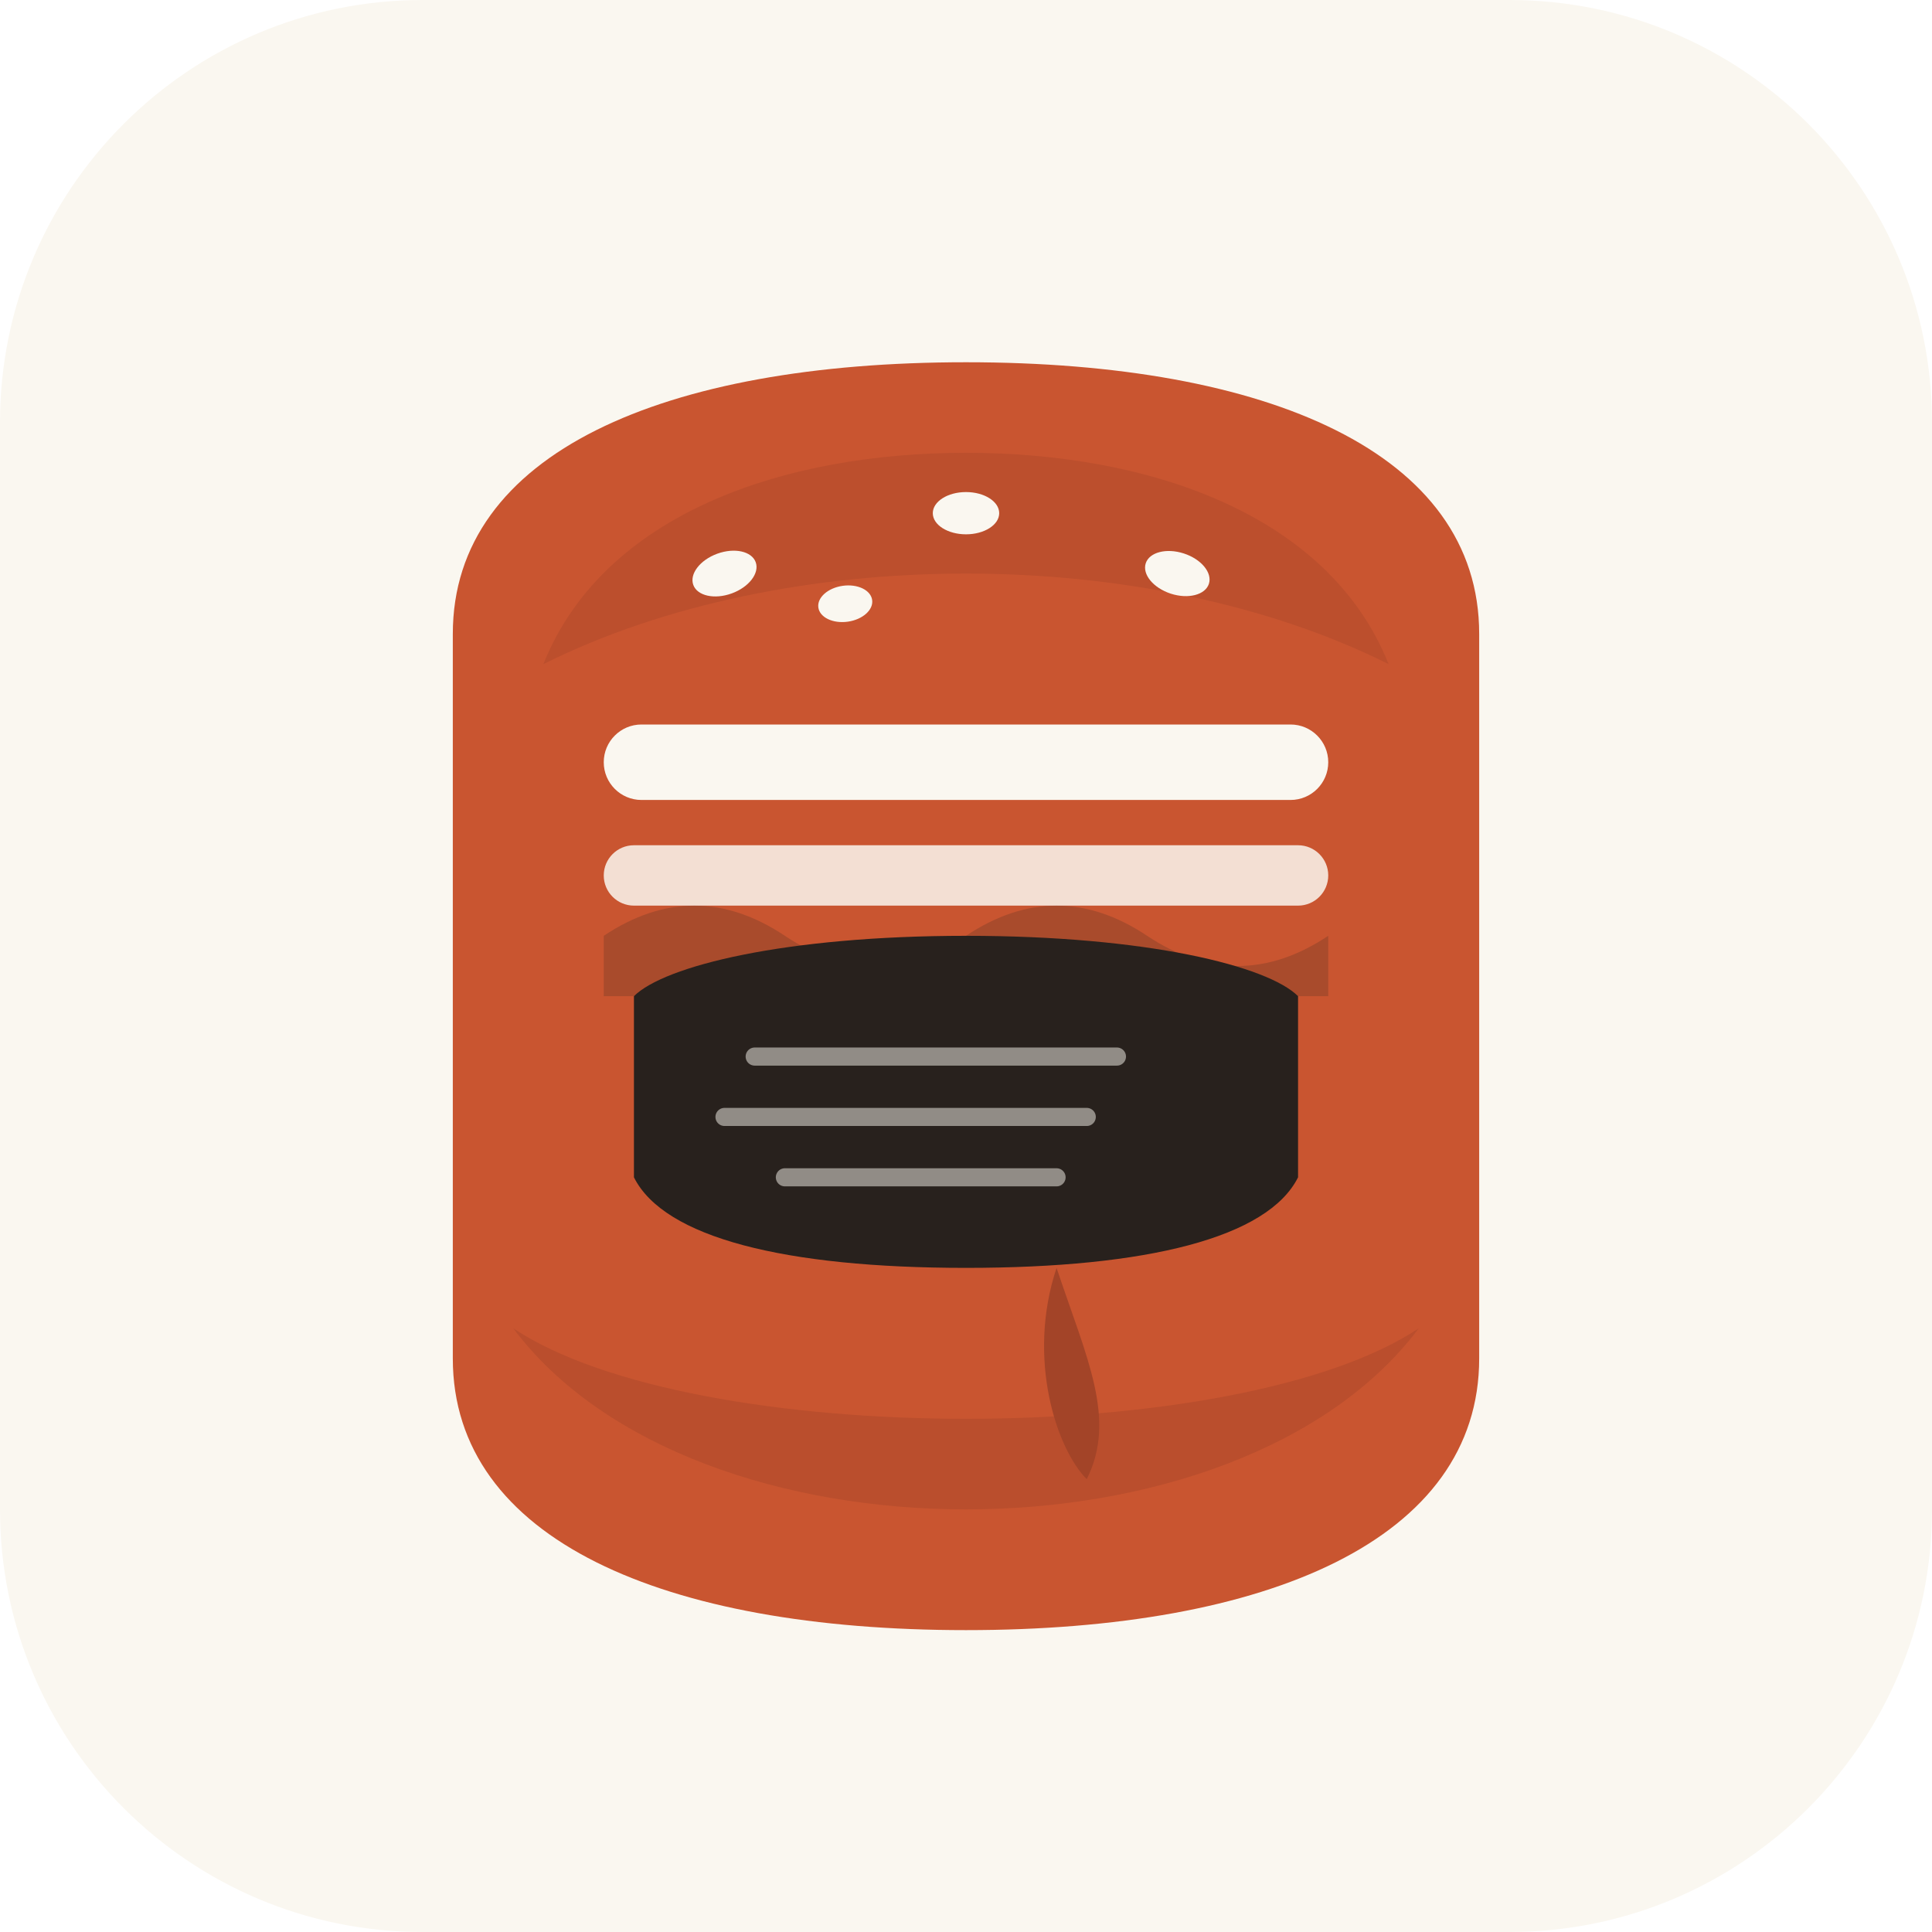
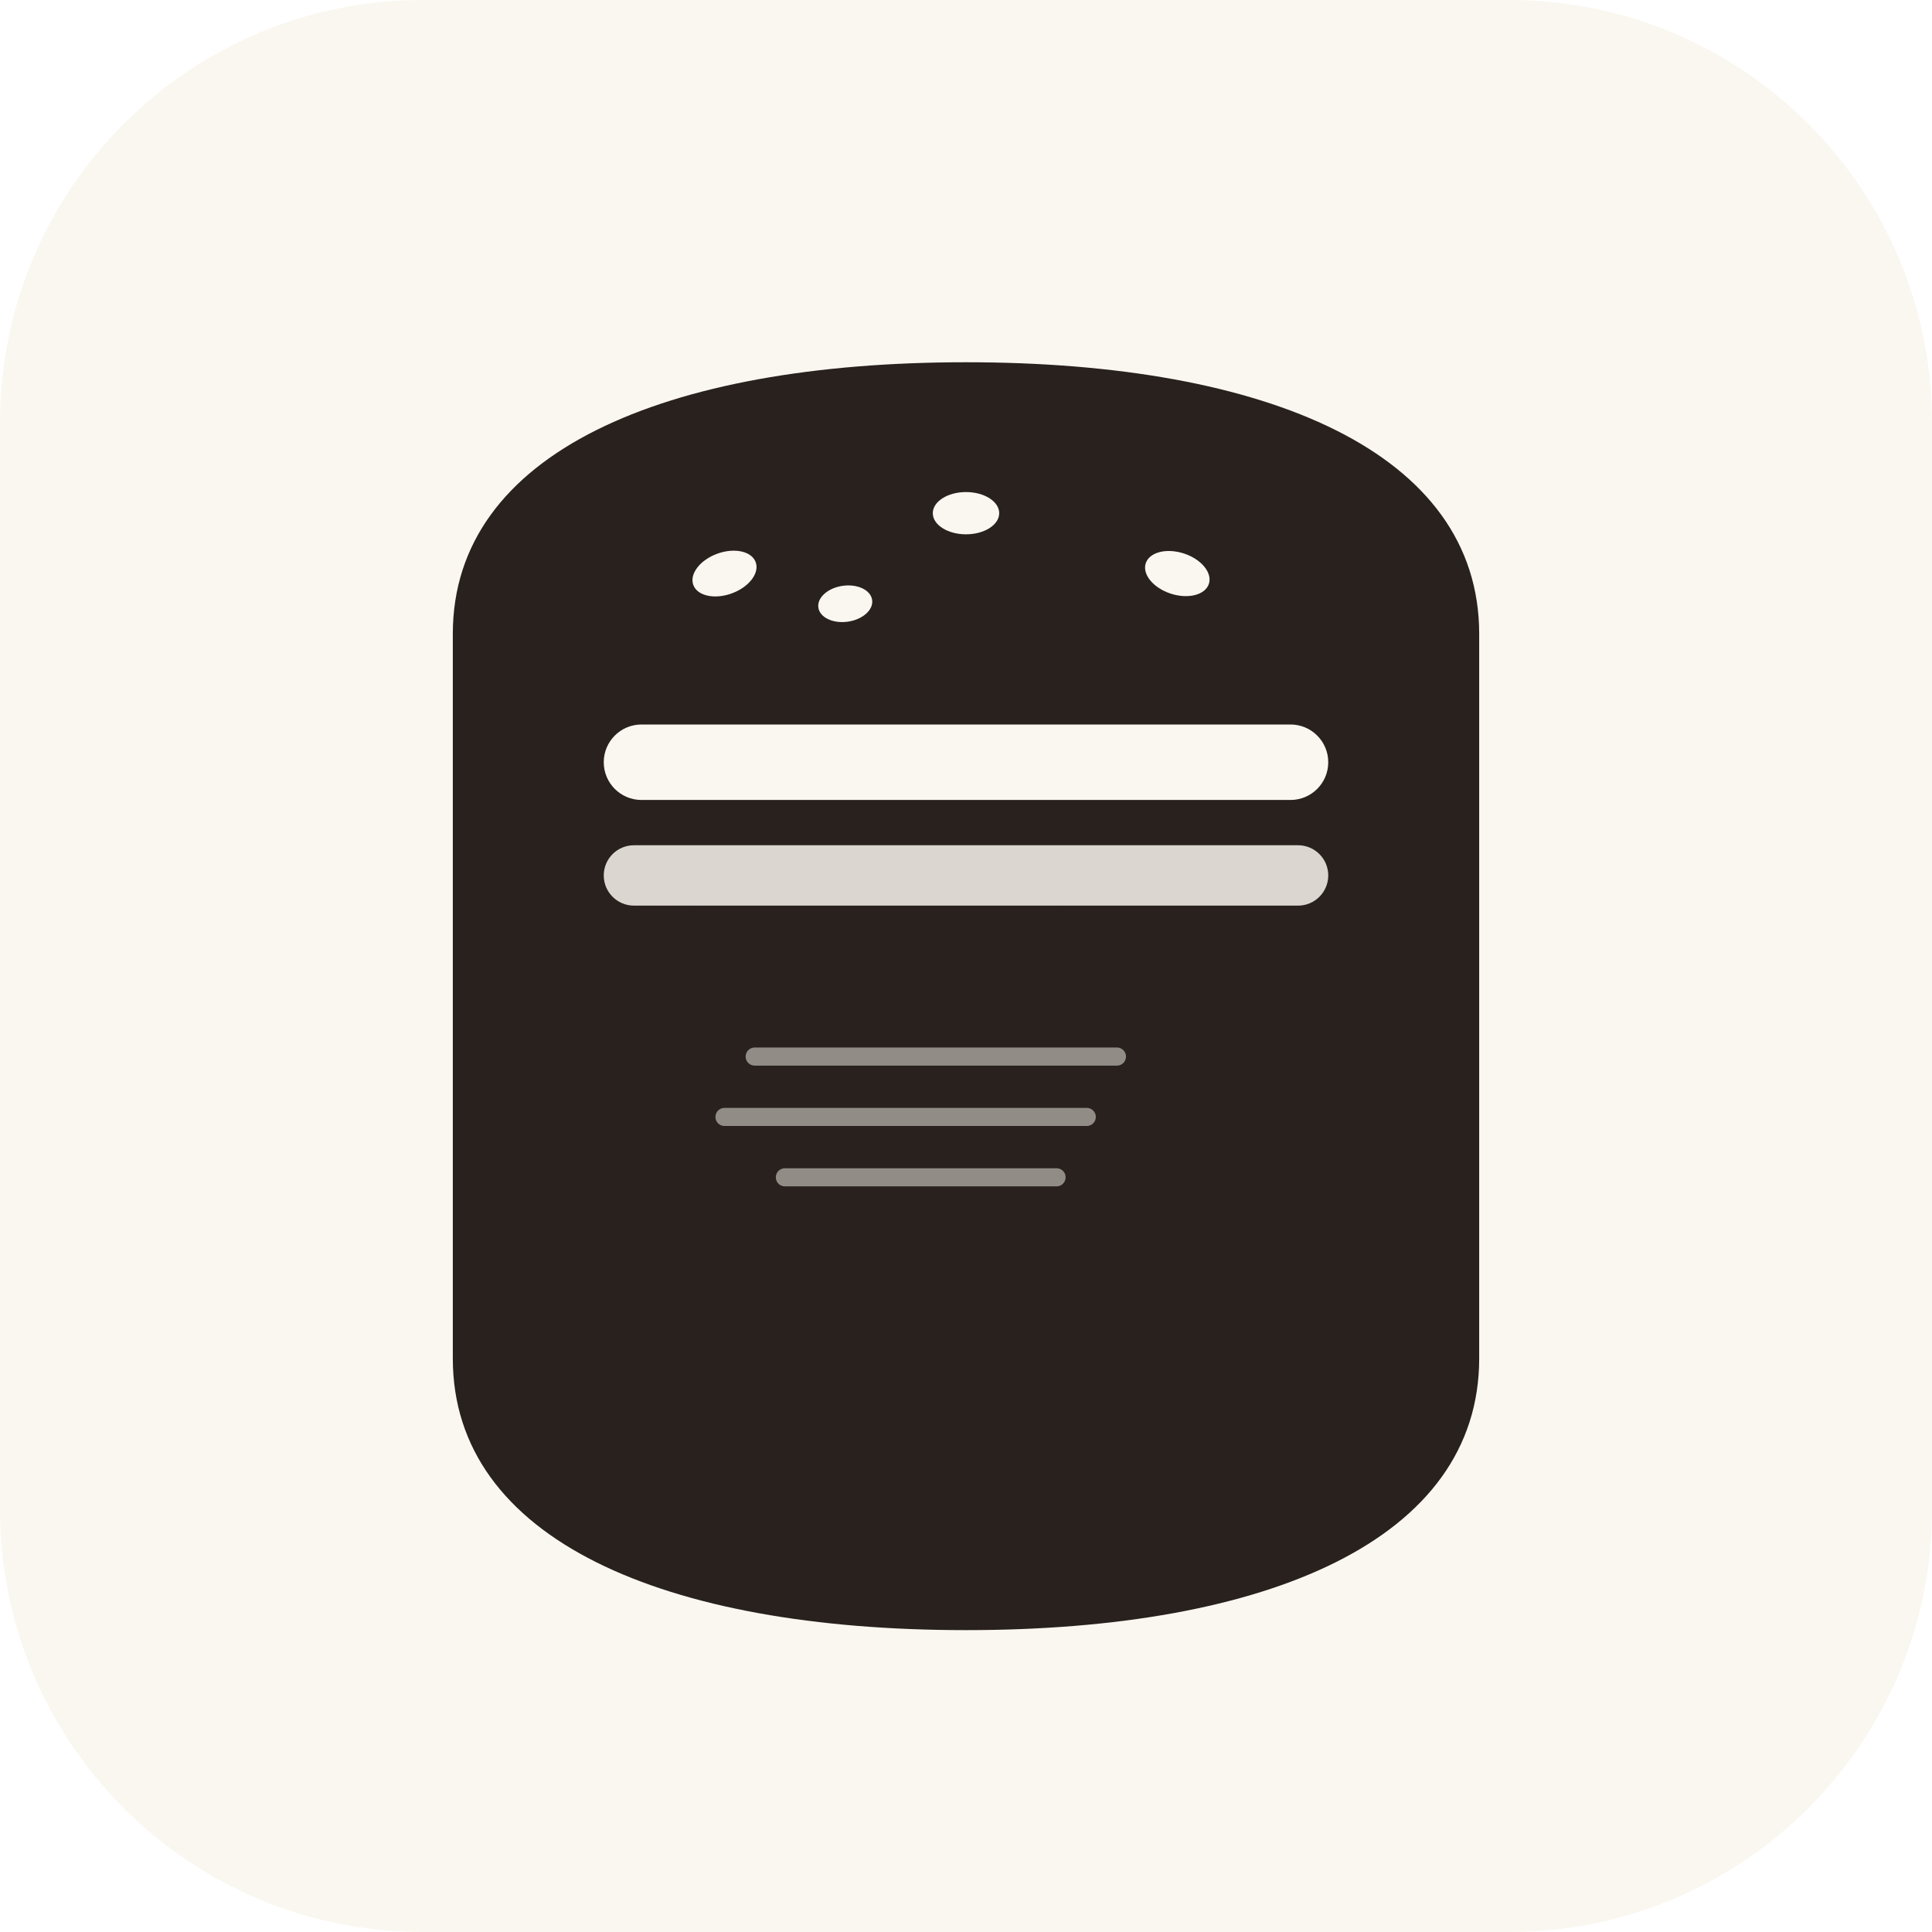
<svg xmlns="http://www.w3.org/2000/svg" viewBox="0 0 128 128" width="128" height="128" fill="none" role="img">
  <rect width="128" height="128" rx="28" fill="#FAF7F0" />
-   <path fill="#C95530" d="     M30 42     C30 30 44 24 64 24     C84 24 98 30 98 42     V90     C98 102 84 108 64 108     C44 108 30 102 30 90 Z" />
-   <path fill="#A34428" opacity="0.35" d="     M36 44 C40 34 52 30 64 30 C76 30 88 34 92 44     C84 40 74 38 64 38 C54 38 44 40 36 44 Z" />
+   <path fill="#28211D" d="     M30 42     C30 30 44 24 64 24     C84 24 98 30 98 42     V90     C98 102 84 108 64 108     C44 108 30 102 30 90 Z" />
+   <path fill="#28211D" opacity="0.35" d="     M36 44 C40 34 52 30 64 30 C76 30 88 34 92 44     C84 40 74 38 64 38 C54 38 44 40 36 44 Z" />
  <ellipse cx="48" cy="38" rx="2.2" ry="1.4" fill="#FAF7F0" transform="rotate(-20 48 38)" />
  <ellipse cx="64" cy="34" rx="2.2" ry="1.4" fill="#FAF7F0" />
  <ellipse cx="78" cy="38" rx="2.2" ry="1.4" fill="#FAF7F0" transform="rotate(18 78 38)" />
  <ellipse cx="56" cy="40" rx="1.8" ry="1.2" fill="#FAF7F0" transform="rotate(-8 56 40)" />
  <rect x="40" y="48" width="48" height="5" rx="2.5" fill="#FAF7F0" />
  <rect x="40" y="56" width="48" height="4" rx="2" fill="#FAF7F0" opacity="0.85" />
  <path fill="#28211D" opacity="0.2" d="     M40 62     Q46 58 52 62 Q58 66 64 62 Q70 58 76 62 Q82 66 88 62     V66 H40 Z" />
  <path fill="#28211D" d="     M42 66     C44 64 52 62 64 62     C76 62 84 64 86 66     V78     C84 82 76 84 64 84     C52 84 44 82 42 78 Z" />
  <path stroke="#FAF7F0" stroke-width="1.2" stroke-linecap="round" opacity="0.5" d="M50 70 H74 M48 74 H72 M52 78 H70" />
-   <path fill="#A34428" opacity="0.4" d="     M34 88 C40 96 52 100 64 100 C76 100 88 96 94 88     C88 92 76 94 64 94 C52 94 40 92 34 88 Z" />
-   <path fill="#A34428" d="M70 84 C72 90 74 94 72 98 C70 96 68 90 70 84 Z" />
+   <path fill="#28211D" opacity="0.4" d="     M34 88 C40 96 52 100 64 100 C76 100 88 96 94 88     C88 92 76 94 64 94 C52 94 40 92 34 88 Z" />
+   <path fill="#28211D" d="M70 84 C72 90 74 94 72 98 C70 96 68 90 70 84 Z" />
</svg>
